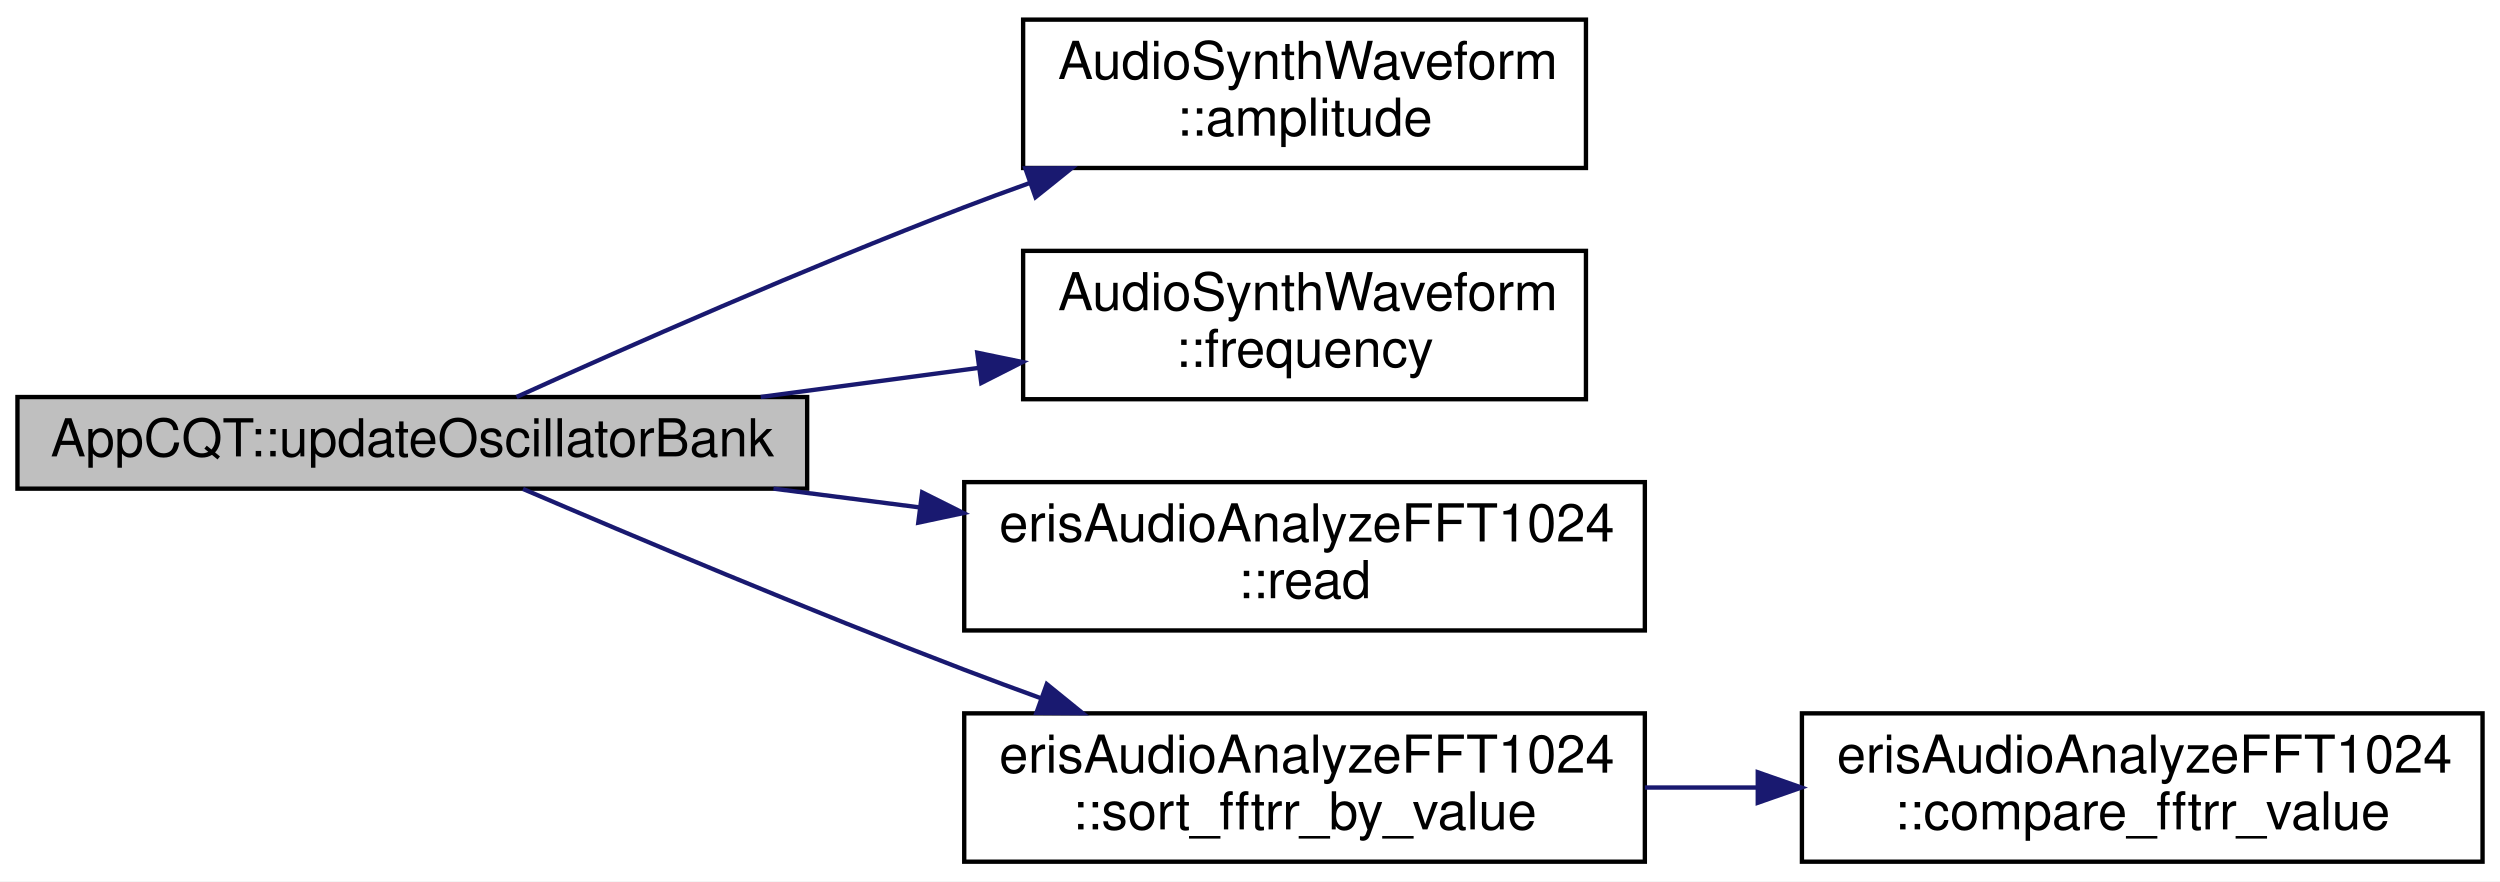
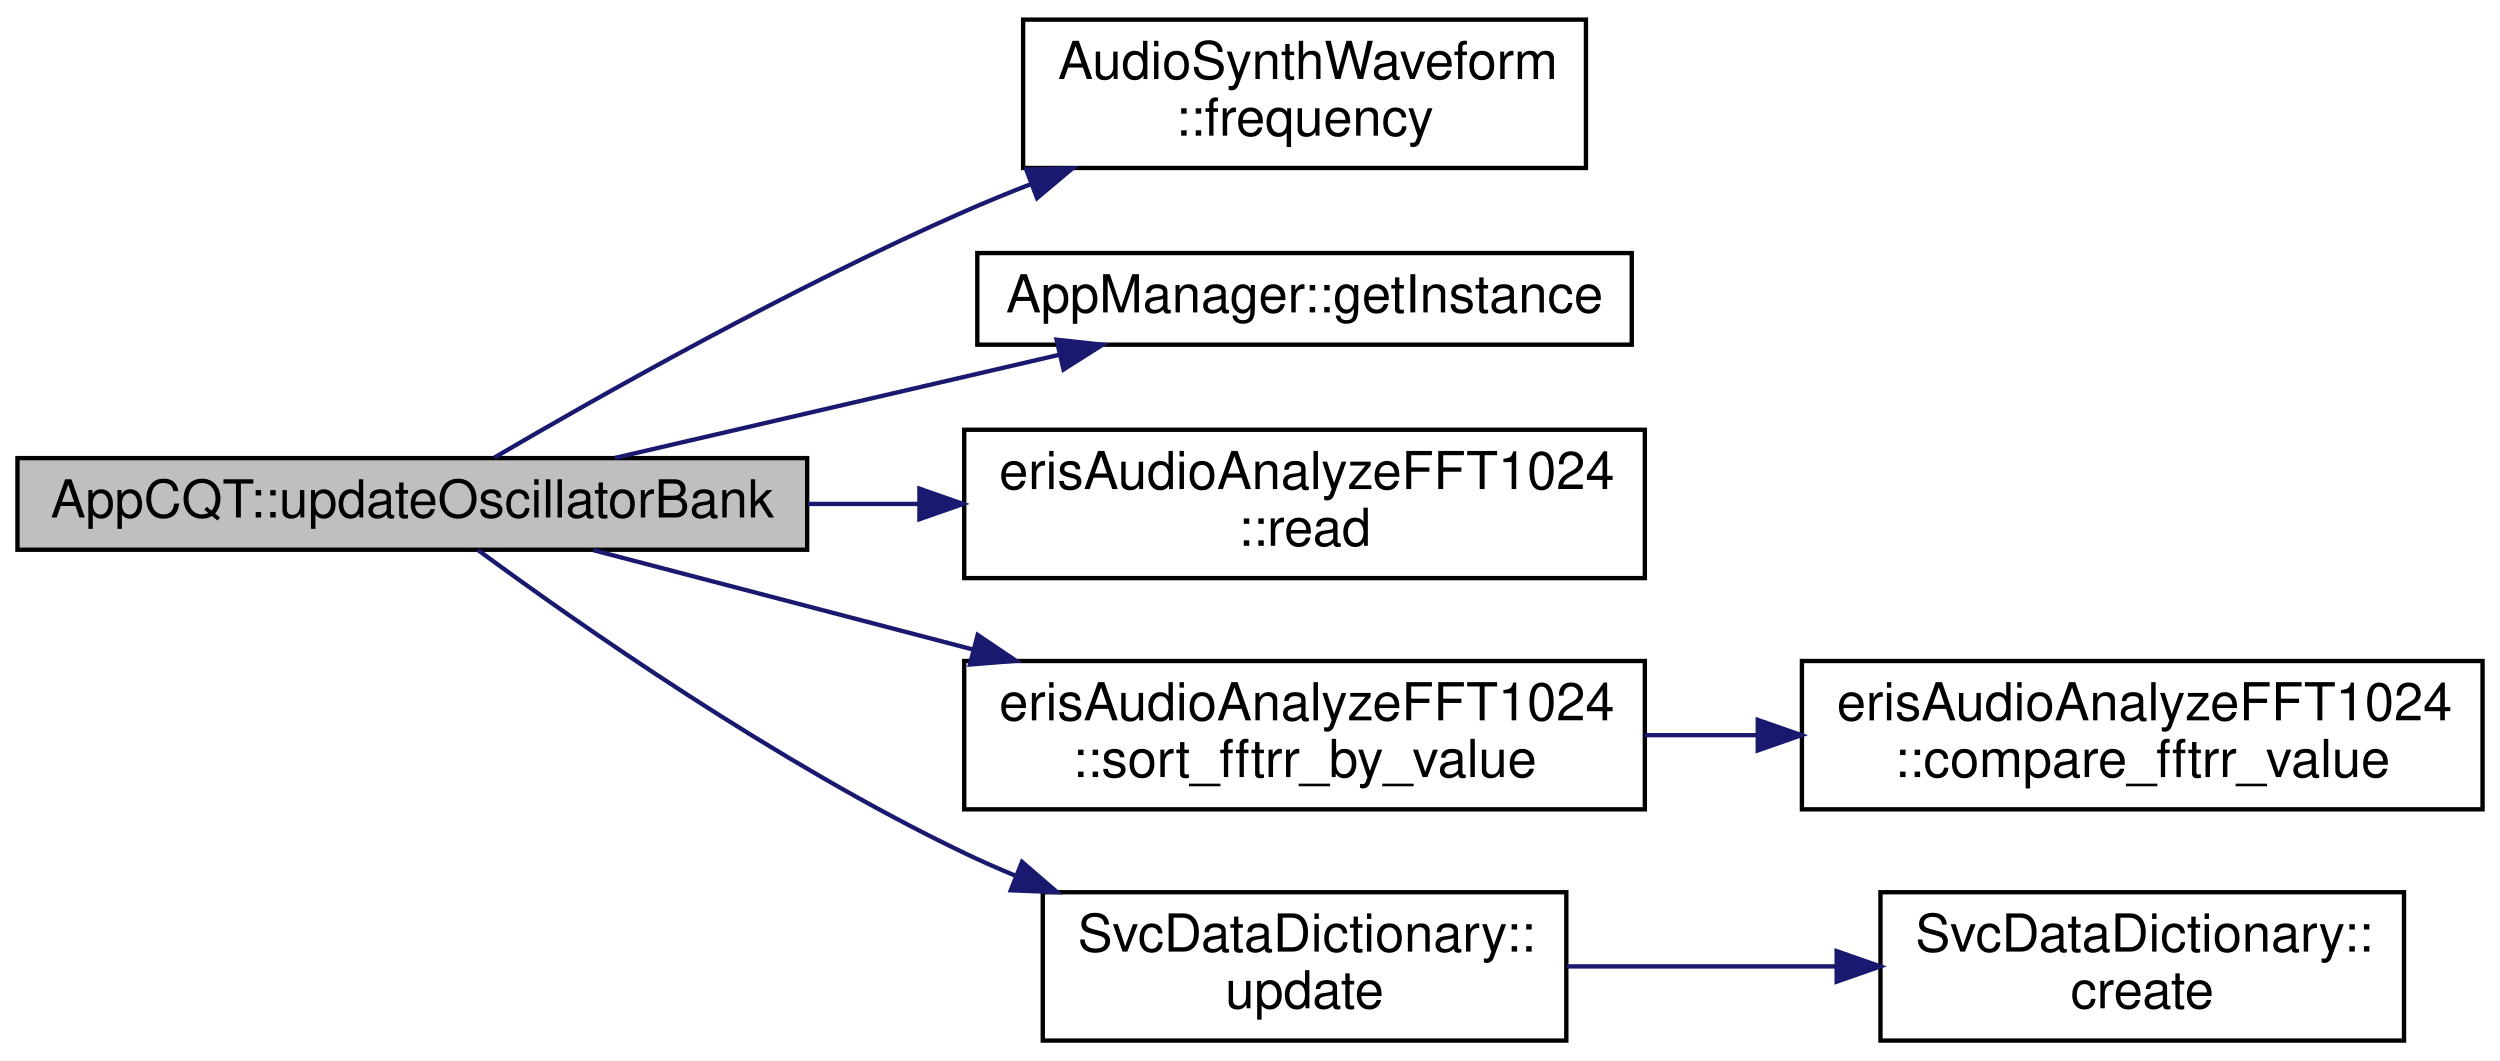
- <svg xmlns="http://www.w3.org/2000/svg" xmlns:xlink="http://www.w3.org/1999/xlink" width="573pt" height="202pt" viewBox="0.00 0.00 573.00 202.00">
-   <g id="graph0" class="graph" transform="scale(1 1) rotate(0) translate(4 198)">
-     <polygon fill="white" stroke="transparent" points="-4,4 -4,-198 569,-198 569,4 -4,4" />
+ <svg xmlns="http://www.w3.org/2000/svg" xmlns:xlink="http://www.w3.org/1999/xlink" width="573pt" height="243pt" viewBox="0.00 0.00 573.00 243.00">
+   <g id="graph0" class="graph" transform="scale(1 1) rotate(0) translate(4 239)">
+     <polygon fill="white" stroke="transparent" points="-4,4 -4,-239 569,-239 569,4 -4,4" />
    <g id="node1" class="node">
      <g id="a_node1">
        <a xlink:title=" ">
-           <polygon fill="#bfbfbf" stroke="black" points="0,-86 0,-107 181,-107 181,-86 0,-86" />
-           <text text-anchor="middle" x="90.5" y="-93.4" font-family="Helvetica,sans-Serif" font-size="12.00">AppCQT::updateOscillatorBank</text>
+           <polygon fill="#bfbfbf" stroke="black" points="0,-113 0,-134 181,-134 181,-113 0,-113" />
+           <text text-anchor="middle" x="90.5" y="-120.4" font-family="Helvetica,sans-Serif" font-size="12.00">AppCQT::updateOscillatorBank</text>
        </a>
      </g>
    </g>
    <g id="node2" class="node">
      <g id="a_node2">
-         <a xlink:href="../../d4/dd5/class_audio_synth_waveform.html#ab5d0141790b5564716115191b82c5f48" target="_top" xlink:title=" ">
-           <polygon fill="white" stroke="black" points="230.5,-159.5 230.5,-193.5 359.5,-193.5 359.5,-159.5 230.5,-159.5" />
-           <text text-anchor="start" x="238.5" y="-179.9" font-family="Helvetica,sans-Serif" font-size="12.00">AudioSynthWaveform</text>
-           <text text-anchor="middle" x="295" y="-166.9" font-family="Helvetica,sans-Serif" font-size="12.00">::amplitude</text>
+         <a xlink:href="../../d4/dd5/class_audio_synth_waveform.html#a395cff98439e97ba08854b343eed4317" target="_top" xlink:title=" ">
+           <polygon fill="white" stroke="black" points="230.5,-200.5 230.5,-234.5 359.5,-234.5 359.5,-200.5 230.5,-200.5" />
+           <text text-anchor="start" x="238.5" y="-220.9" font-family="Helvetica,sans-Serif" font-size="12.00">AudioSynthWaveform</text>
+           <text text-anchor="middle" x="295" y="-207.9" font-family="Helvetica,sans-Serif" font-size="12.00">::frequency</text>
        </a>
      </g>
    </g>
    <g id="edge1" class="edge">
-       <path fill="none" stroke="midnightblue" d="M114.4,-107.02C139.39,-118.33 180.68,-136.58 217,-150.5 221.82,-152.35 226.83,-154.2 231.88,-156.01" />
-       <polygon fill="midnightblue" stroke="midnightblue" points="231.01,-159.41 241.61,-159.44 233.34,-152.81 231.01,-159.41" />
+       <path fill="none" stroke="midnightblue" d="M109.36,-134.16C133.31,-148.19 177.43,-173.12 217,-190.5 221.94,-192.67 227.12,-194.8 232.36,-196.84" />
+       <polygon fill="midnightblue" stroke="midnightblue" points="231.21,-200.15 241.8,-200.42 233.69,-193.6 231.21,-200.15" />
    </g>
    <g id="node3" class="node">
      <g id="a_node3">
-         <a xlink:href="../../d4/dd5/class_audio_synth_waveform.html#a395cff98439e97ba08854b343eed4317" target="_top" xlink:title=" ">
-           <polygon fill="white" stroke="black" points="230.5,-106.5 230.5,-140.5 359.5,-140.5 359.5,-106.5 230.5,-106.5" />
-           <text text-anchor="start" x="238.5" y="-126.9" font-family="Helvetica,sans-Serif" font-size="12.00">AudioSynthWaveform</text>
-           <text text-anchor="middle" x="295" y="-113.9" font-family="Helvetica,sans-Serif" font-size="12.00">::frequency</text>
+         <a xlink:href="../../da/d96/class_app_manager.html#aa76d9691e8d029656413590fbe4dee86" target="_top" xlink:title=" ">
+           <polygon fill="white" stroke="black" points="220,-160 220,-181 370,-181 370,-160 220,-160" />
+           <text text-anchor="middle" x="295" y="-167.4" font-family="Helvetica,sans-Serif" font-size="12.00">AppManager::getInstance</text>
        </a>
      </g>
    </g>
    <g id="edge2" class="edge">
-       <path fill="none" stroke="midnightblue" d="M170.37,-107.02C186.83,-109.21 204.13,-111.52 220.39,-113.69" />
-       <polygon fill="midnightblue" stroke="midnightblue" points="219.99,-117.16 230.36,-115.02 220.91,-110.22 219.99,-117.16" />
+       <path fill="none" stroke="midnightblue" d="M136.94,-134.05C167.04,-141.03 206.7,-150.24 238.63,-157.65" />
+       <polygon fill="midnightblue" stroke="midnightblue" points="238.17,-161.14 248.71,-159.99 239.76,-154.32 238.17,-161.14" />
    </g>
    <g id="node4" class="node">
      <g id="a_node4">
        <a xlink:href="../../d0/d55/classeris_audio_analyze_f_f_t1024.html#aa8d3a4a1acf9560568d517d843382f79" target="_top" xlink:title=" ">
-           <polygon fill="white" stroke="black" points="217,-53.5 217,-87.5 373,-87.5 373,-53.5 217,-53.5" />
-           <text text-anchor="start" x="225" y="-73.9" font-family="Helvetica,sans-Serif" font-size="12.00">erisAudioAnalyzeFFT1024</text>
-           <text text-anchor="middle" x="295" y="-60.9" font-family="Helvetica,sans-Serif" font-size="12.00">::read</text>
+           <polygon fill="white" stroke="black" points="217,-106.5 217,-140.5 373,-140.5 373,-106.5 217,-106.5" />
+           <text text-anchor="start" x="225" y="-126.9" font-family="Helvetica,sans-Serif" font-size="12.00">erisAudioAnalyzeFFT1024</text>
+           <text text-anchor="middle" x="295" y="-113.9" font-family="Helvetica,sans-Serif" font-size="12.00">::read</text>
        </a>
      </g>
    </g>
    <g id="edge3" class="edge">
-       <path fill="none" stroke="midnightblue" d="M173.28,-86C184.29,-84.59 195.62,-83.13 206.72,-81.71" />
-       <polygon fill="midnightblue" stroke="midnightblue" points="207.36,-85.15 216.83,-80.41 206.47,-78.21 207.36,-85.15" />
+       <path fill="none" stroke="midnightblue" d="M181.2,-123.5C189.63,-123.5 198.16,-123.5 206.56,-123.5" />
+       <polygon fill="midnightblue" stroke="midnightblue" points="206.73,-127 216.73,-123.5 206.73,-120 206.73,-127" />
    </g>
    <g id="node5" class="node">
      <g id="a_node5">
        <a xlink:href="../../d0/d55/classeris_audio_analyze_f_f_t1024.html#a98144c6da12b21f11c34396c285f2f16" target="_top" xlink:title=" ">
-           <polygon fill="white" stroke="black" points="217,-0.5 217,-34.5 373,-34.5 373,-0.5 217,-0.5" />
-           <text text-anchor="start" x="225" y="-20.9" font-family="Helvetica,sans-Serif" font-size="12.00">erisAudioAnalyzeFFT1024</text>
-           <text text-anchor="middle" x="295" y="-7.9" font-family="Helvetica,sans-Serif" font-size="12.00">::sort_fftrr_by_value</text>
+           <polygon fill="white" stroke="black" points="217,-53.5 217,-87.5 373,-87.5 373,-53.5 217,-53.5" />
+           <text text-anchor="start" x="225" y="-73.9" font-family="Helvetica,sans-Serif" font-size="12.00">erisAudioAnalyzeFFT1024</text>
+           <text text-anchor="middle" x="295" y="-60.9" font-family="Helvetica,sans-Serif" font-size="12.00">::sort_fftrr_by_value</text>
        </a>
      </g>
    </g>
    <g id="edge4" class="edge">
-       <path fill="none" stroke="midnightblue" d="M115.87,-85.93C141.04,-75.13 181.53,-58.05 217,-44.5 222.73,-42.31 228.73,-40.09 234.73,-37.91" />
-       <polygon fill="midnightblue" stroke="midnightblue" points="235.92,-41.2 244.15,-34.53 233.55,-34.61 235.92,-41.2" />
+       <path fill="none" stroke="midnightblue" d="M131.99,-112.9C156.88,-106.39 189.54,-97.84 219.01,-90.13" />
+       <polygon fill="midnightblue" stroke="midnightblue" points="220.08,-93.47 228.87,-87.55 218.31,-86.69 220.08,-93.47" />
+     </g>
+     <g id="node7" class="node">
+       <g id="a_node7">
+         <a xlink:href="../../dc/d43/class_svc_data_dictionary.html#a63683e7d627dc39628652548e3ae037f" target="_top" xlink:title=" ">
+           <polygon fill="white" stroke="black" points="235,-0.5 235,-34.5 355,-34.5 355,-0.5 235,-0.5" />
+           <text text-anchor="start" x="243" y="-20.9" font-family="Helvetica,sans-Serif" font-size="12.00">SvcDataDictionary::</text>
+           <text text-anchor="middle" x="295" y="-7.9" font-family="Helvetica,sans-Serif" font-size="12.00">update</text>
+         </a>
+       </g>
+     </g>
+     <g id="edge6" class="edge">
+       <path fill="none" stroke="midnightblue" d="M105.52,-112.95C128.05,-96.38 174.12,-64.03 217,-43.5 220.79,-41.68 224.75,-39.94 228.77,-38.27" />
+       <polygon fill="midnightblue" stroke="midnightblue" points="230.24,-41.45 238.26,-34.53 227.67,-34.94 230.24,-41.45" />
    </g>
    <g id="node6" class="node">
      <g id="a_node6">
        <a xlink:href="../../d0/d55/classeris_audio_analyze_f_f_t1024.html#a4ca1ddc8fdf44fa1957bf72059cfcbc0" target="_top" xlink:title=" ">
-           <polygon fill="white" stroke="black" points="409,-0.5 409,-34.5 565,-34.5 565,-0.5 409,-0.5" />
-           <text text-anchor="start" x="417" y="-20.9" font-family="Helvetica,sans-Serif" font-size="12.00">erisAudioAnalyzeFFT1024</text>
-           <text text-anchor="middle" x="487" y="-7.9" font-family="Helvetica,sans-Serif" font-size="12.00">::compare_fftrr_value</text>
+           <polygon fill="white" stroke="black" points="409,-53.5 409,-87.5 565,-87.5 565,-53.5 409,-53.5" />
+           <text text-anchor="start" x="417" y="-73.9" font-family="Helvetica,sans-Serif" font-size="12.00">erisAudioAnalyzeFFT1024</text>
+           <text text-anchor="middle" x="487" y="-60.9" font-family="Helvetica,sans-Serif" font-size="12.00">::compare_fftrr_value</text>
        </a>
      </g>
    </g>
    <g id="edge5" class="edge">
-       <path fill="none" stroke="midnightblue" d="M373.01,-17.5C381.51,-17.5 390.21,-17.5 398.83,-17.5" />
-       <polygon fill="midnightblue" stroke="midnightblue" points="398.88,-21 408.88,-17.5 398.88,-14 398.88,-21" />
+       <path fill="none" stroke="midnightblue" d="M373.01,-70.5C381.51,-70.5 390.21,-70.5 398.83,-70.5" />
+       <polygon fill="midnightblue" stroke="midnightblue" points="398.88,-74 408.88,-70.5 398.88,-67 398.88,-74" />
+     </g>
+     <g id="node8" class="node">
+       <g id="a_node8">
+         <a xlink:href="../../dc/d43/class_svc_data_dictionary.html#a54624619a88a7baf56bf475df84a5bb7" target="_top" xlink:title=" ">
+           <polygon fill="white" stroke="black" points="427,-0.5 427,-34.5 547,-34.5 547,-0.5 427,-0.5" />
+           <text text-anchor="start" x="435" y="-20.9" font-family="Helvetica,sans-Serif" font-size="12.00">SvcDataDictionary::</text>
+           <text text-anchor="middle" x="487" y="-7.9" font-family="Helvetica,sans-Serif" font-size="12.00">create</text>
+         </a>
+       </g>
+     </g>
+     <g id="edge7" class="edge">
+       <path fill="none" stroke="midnightblue" d="M355.08,-17.5C374.65,-17.5 396.6,-17.5 416.86,-17.5" />
+       <polygon fill="midnightblue" stroke="midnightblue" points="416.96,-21 426.96,-17.5 416.96,-14 416.96,-21" />
    </g>
  </g>
</svg>
